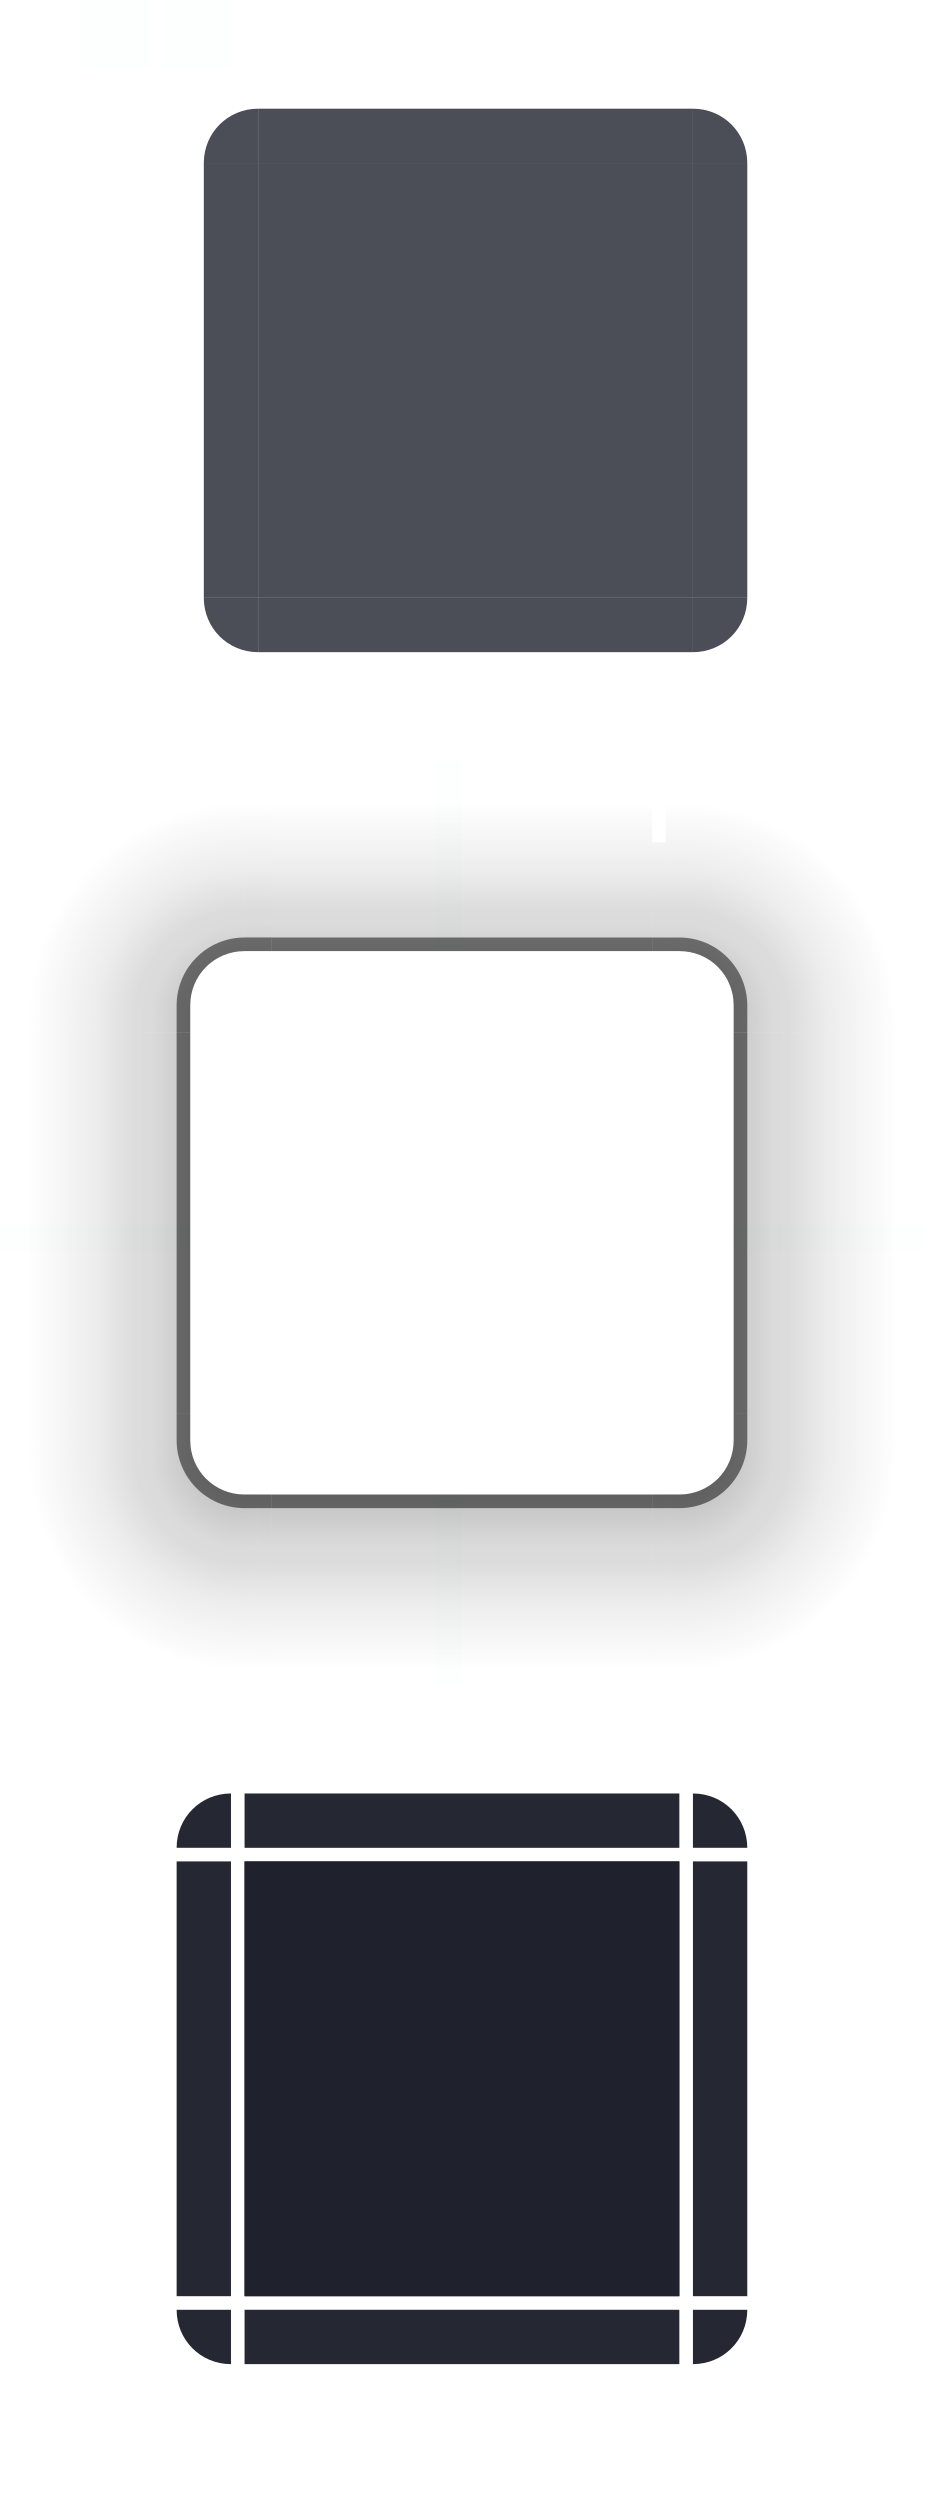
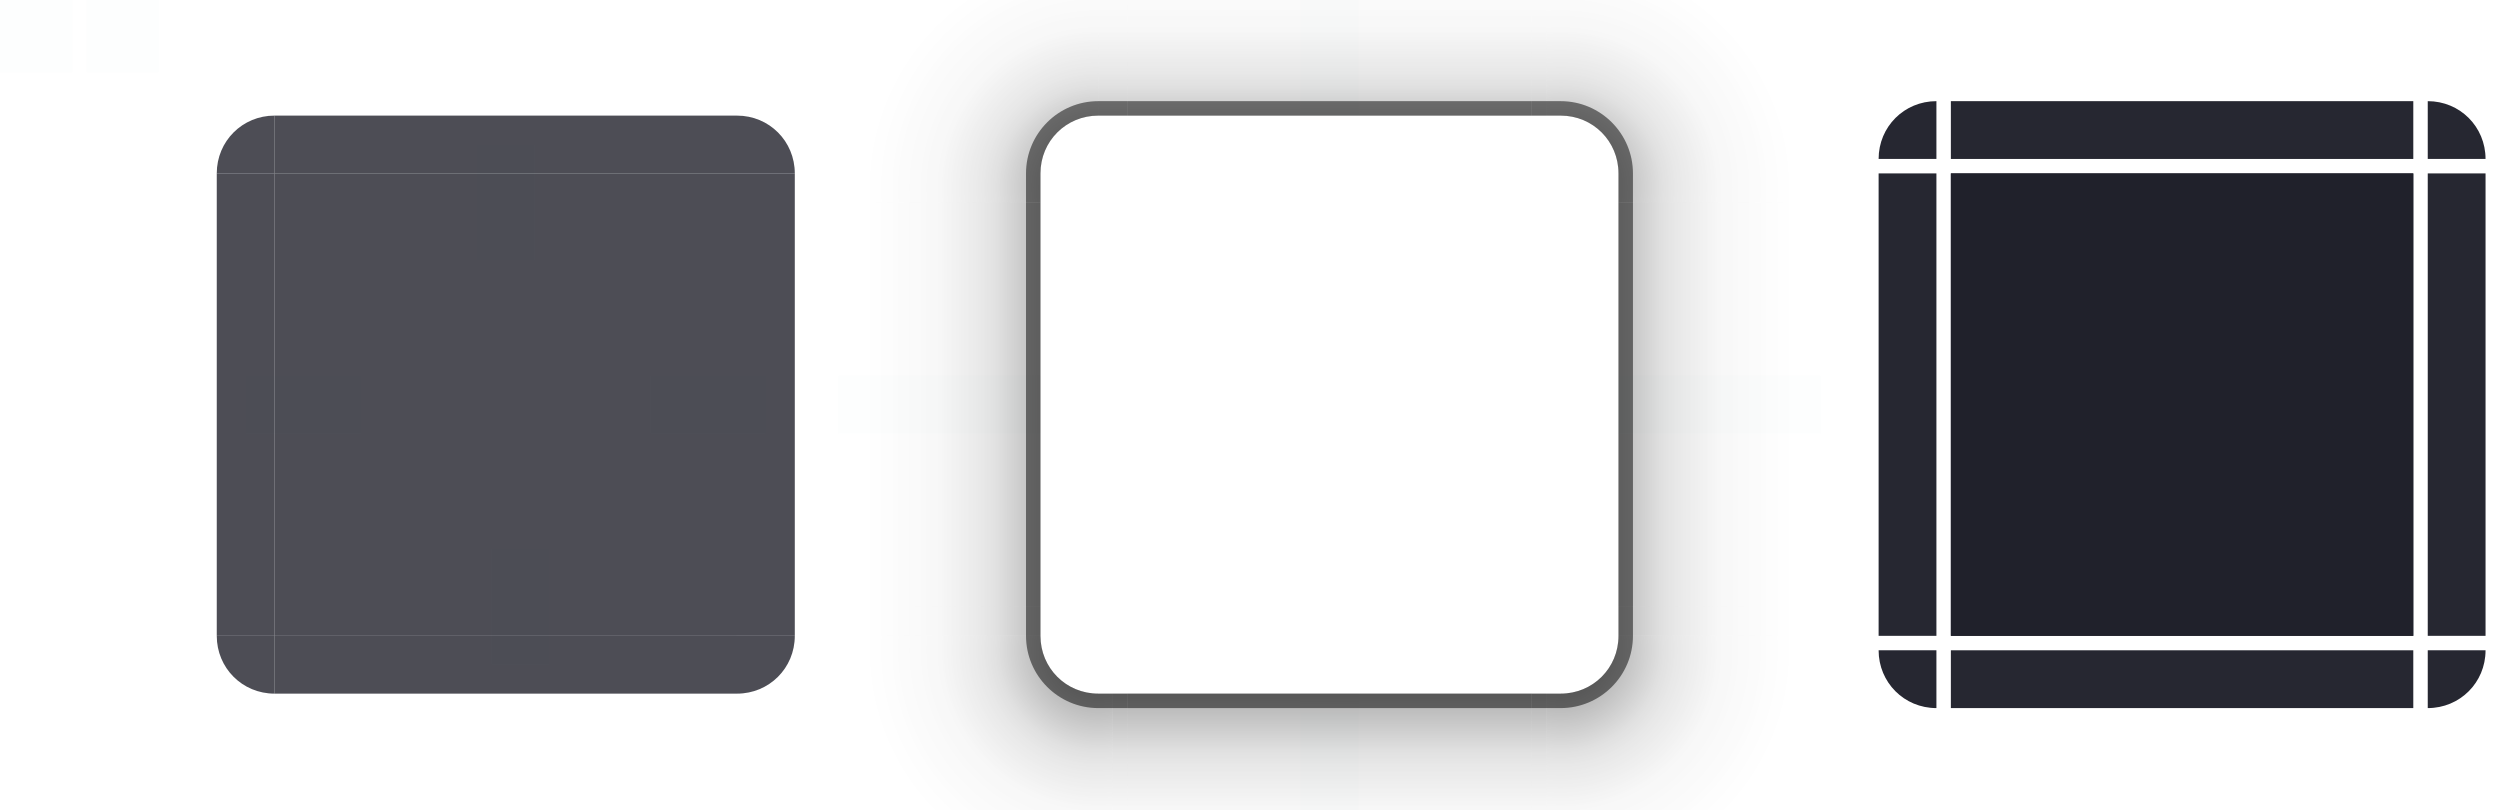
- <svg xmlns="http://www.w3.org/2000/svg" xmlns:xlink="http://www.w3.org/1999/xlink" version="1.1" id="svg2" viewBox="0 0 68.5 184" height="184" width="68.5">
+ <svg xmlns="http://www.w3.org/2000/svg" xmlns:xlink="http://www.w3.org/1999/xlink" version="1.1" id="svg2" viewBox="0 0 173 56" height="56" width="173">
  <defs id="defs4">
-     <linearGradient id="linearGradient1095">
-       <stop id="stop1083" offset="0" style="stop-color:#000000;stop-opacity:0.6" />
-       <stop style="stop-color:#000000;stop-opacity:0.6" offset="0.125" id="stop1085" />
-       <stop style="stop-color:#000000;stop-opacity:0.31" offset="0.438" id="stop1087" />
-       <stop id="stop1089" offset="0.5" style="stop-color:#000000;stop-opacity:0.306" />
-       <stop style="stop-color:#000000;stop-opacity:0.157" offset="0.688" id="stop1091" />
-       <stop id="stop1093" offset="1" style="stop-color:#000000;stop-opacity:0;" />
+     <style id="current-color-scheme" type="text/css" />
+     <linearGradient id="linearGradient1100">
+       <stop id="stop1096" offset="0" style="stop-color:#000000;stop-opacity:0.6" />
+       <stop style="stop-color:#000000;stop-opacity:0.6" offset="0.125" id="stop1034" />
+       <stop style="stop-color:#000000;stop-opacity:0.2" offset="0.438" id="stop1108" />
+       <stop id="stop1110" offset="0.5" style="stop-color:#000000;stop-opacity:0.15" />
+       <stop style="stop-color:#000000;stop-opacity:0.05" offset="0.688" id="stop1022" />
+       <stop id="stop1098" offset="1" style="stop-color:#000000;stop-opacity:0;" />
    </linearGradient>
-     <style id="current-color-scheme" type="text/css" />
-     <radialGradient gradientTransform="matrix(-1.999998,1.092812e-5,1.0932751e-5,1.999998,177.9899,-916.3605)" gradientUnits="userSpaceOnUse" r="8" fy="916.862" fx="51" cy="916.862" cx="51" id="radialGradient1042-6" xlink:href="#linearGradient1095" />
-     <linearGradient gradientUnits="userSpaceOnUse" y2="931.827" x2="67" y1="931.827" x1="51" id="linearGradient953" xlink:href="#linearGradient1095" />
-     <linearGradient gradientTransform="matrix(1,0,0,0.9375007,-56.99999,59.27191)" gradientUnits="userSpaceOnUse" y2="932.362" x2="-3" y1="932.362" x1="-19" id="linearGradient969" xlink:href="#linearGradient1095" />
-     <radialGradient gradientUnits="userSpaceOnUse" gradientTransform="matrix(-1.147539e-5,2.370367,-2.370353,-1.1475322e-5,2355.953,827.4843)" r="6.75" fy="948.362" fx="51.422" cy="948.362" cx="51.422" id="radialGradient1050" xlink:href="#linearGradient1095" />
-     <radialGradient gradientTransform="matrix(-1.777778,1.9961607e-6,-1.9961527e-6,-1.777771,109.7797,2634.333)" gradientUnits="userSpaceOnUse" r="9" fy="947.8" fx="19" cy="947.8" cx="19" id="radialGradient1058" xlink:href="#linearGradient1095" />
-     <linearGradient gradientTransform="translate(2.4433906e-5,-57.00001)" gradientUnits="userSpaceOnUse" y2="-35" x2="965.362" y1="-35" x1="949.362" id="linearGradient961" xlink:href="#linearGradient1095" />
-     <radialGradient gradientTransform="matrix(1.999998,1.092812e-5,-1.0932751e-5,1.999998,6.010112,-916.3605)" gradientUnits="userSpaceOnUse" r="8" fy="916.862" fx="51" cy="916.862" cx="51" id="radialGradient1042" xlink:href="#linearGradient1095" />
-     <linearGradient gradientTransform="matrix(1,0,0,0.9333333,2.300385,-60.26667)" gradientUnits="userSpaceOnUse" y2="-35.071" x2="-901.362" y1="-35.071" x1="-917.362" id="linearGradient936" xlink:href="#linearGradient1095" />
-     <linearGradient gradientTransform="matrix(1.333333,0,0,1.333333,40.00003,316.1203)" gradientUnits="userSpaceOnUse" y2="-947.612" x2="63" y1="-947.612" x1="51" id="linearGradient1374" xlink:href="#linearGradient1095" />
-     <linearGradient gradientTransform="translate(-57.00001,2.280249e-5)" gradientUnits="userSpaceOnUse" y2="-947.362" x2="-3" y1="-947.362" x1="-19" id="linearGradient1384" xlink:href="#linearGradient1095" />
-     <linearGradient xlink:href="#linearGradient1095" id="linearGradient1433" gradientUnits="userSpaceOnUse" gradientTransform="matrix(1.047619,0,0,0.6666671,895.7908,738.2418)" x1="51.136" y1="-948.362" x2="66.409" y2="-948.362" />
-     <linearGradient xlink:href="#linearGradient1095" id="linearGradient1443" x1="106" y1="13" x2="106" y2="-3" gradientUnits="userSpaceOnUse" />
-     <linearGradient xlink:href="#linearGradient1095" id="linearGradient1461" gradientUnits="userSpaceOnUse" gradientTransform="matrix(0.9285699,0,0,0.5000031,966.2908,396.184)" x1="-18.231" y1="-948.362" x2="-1" y2="-948.362" />
-     <linearGradient xlink:href="#linearGradient1095" id="linearGradient1471" x1="77" y1="917.362" x2="77" y2="901.362" gradientUnits="userSpaceOnUse" />
+     <radialGradient gradientTransform="matrix(-1.999998,1.092812e-5,1.0932751e-5,1.999998,177.9899,-916.3605)" gradientUnits="userSpaceOnUse" r="8" fy="916.862" fx="51" cy="916.862" cx="51" id="radialGradient1042-6" xlink:href="#linearGradient1100" />
+     <linearGradient gradientUnits="userSpaceOnUse" y2="931.827" x2="67" y1="931.827" x1="51" id="linearGradient953" xlink:href="#linearGradient1100" />
+     <linearGradient gradientTransform="matrix(1,0,0,0.9375007,-57.00001,59.27191)" gradientUnits="userSpaceOnUse" y2="932.362" x2="-3" y1="932.362" x1="-19" id="linearGradient969" xlink:href="#linearGradient1100" />
+     <radialGradient gradientUnits="userSpaceOnUse" gradientTransform="matrix(-1.147539e-5,2.370367,-2.370353,-1.1475322e-5,2355.953,827.4843)" r="6.75" fy="948.362" fx="51.422" cy="948.362" cx="51.422" id="radialGradient1050" xlink:href="#linearGradient1100" />
+     <radialGradient gradientTransform="matrix(-1.777778,1.9961607e-6,-1.9961527e-6,-1.777771,109.7797,2634.333)" gradientUnits="userSpaceOnUse" r="9" fy="947.8" fx="19" cy="947.8" cx="19" id="radialGradient1058" xlink:href="#linearGradient1100" />
+     <linearGradient gradientTransform="translate(-5.514125e-5,-57.00001)" gradientUnits="userSpaceOnUse" y2="-35" x2="965.362" y1="-35" x1="949.362" id="linearGradient961" xlink:href="#linearGradient1100" />
+     <radialGradient gradientTransform="matrix(1.999998,1.092812e-5,-1.0932751e-5,1.999998,6.010112,-916.3605)" gradientUnits="userSpaceOnUse" r="8" fy="916.862" fx="51" cy="916.862" cx="51" id="radialGradient1042" xlink:href="#linearGradient1100" />
+     <linearGradient gradientTransform="matrix(1,0,0,0.9333333,3.3721309e-5,-60.26667)" gradientUnits="userSpaceOnUse" y2="-35.071" x2="-901.362" y1="-35.071" x1="-917.362" id="linearGradient936" xlink:href="#linearGradient1100" />
+     <linearGradient gradientTransform="matrix(1.333333,0,0,1.333333,40.00003,316.1203)" gradientUnits="userSpaceOnUse" y2="-947.612" x2="63" y1="-947.612" x1="51" id="linearGradient1374" xlink:href="#linearGradient1100" />
+     <linearGradient gradientTransform="translate(-57.00001,2.280249e-5)" gradientUnits="userSpaceOnUse" y2="-947.362" x2="-3" y1="-947.362" x1="-19" id="linearGradient1384" xlink:href="#linearGradient1100" />
+     <linearGradient xlink:href="#linearGradient1100" id="linearGradient1433" gradientUnits="userSpaceOnUse" gradientTransform="matrix(1.047619,0,0,0.6666671,895.7908,738.2418)" x1="51.136" y1="-948.362" x2="66.409" y2="-948.362" />
+     <linearGradient xlink:href="#linearGradient1100" id="linearGradient1443" x1="106" y1="10.857" x2="106" y2="1.714" gradientUnits="userSpaceOnUse" gradientTransform="matrix(1,0,0,1.75,0,898.3622)" />
+     <linearGradient xlink:href="#linearGradient1100" id="linearGradient1461" gradientUnits="userSpaceOnUse" gradientTransform="matrix(0.9285699,0,0,0.5000031,966.2908,396.184)" x1="-18.231" y1="-948.362" x2="-1" y2="-948.362" />
+     <linearGradient xlink:href="#linearGradient1100" id="linearGradient1471" x1="77" y1="917.362" x2="77" y2="901.362" gradientUnits="userSpaceOnUse" />
  </defs>
  <g transform="translate(0,-904.3622)" id="layer1">
-     <rect y="904.362" x="12" height="5" width="5" id="hint-tile-center" style="opacity:0.01;fill:#007aa5;fill-opacity:1;stroke:none" />
+     <rect y="904.362" x="0" height="5" width="5" id="hint-tile-center" style="opacity:0.01;fill:#008080;fill-opacity:1;stroke:none" />
    <g transform="matrix(1,0,0,0.6666705,0,305.4506)" id="top">
-       <rect class="ColorScheme-Background" transform="matrix(0,-1,-1,0,0,0)" style="opacity:0.8;fill:#1f222d;fill-opacity:1;stroke:none" id="rect4152" width="6" height="32" x="-916.362" y="-51" />
+       <rect class="ColorScheme-Background" transform="matrix(0,-1,-1,0,0,0)" style="opacity:0.8;fill:#20212b;fill-opacity:1;stroke:none" id="rect4152" width="6" height="32" x="-916.362" y="-51" />
    </g>
    <g transform="matrix(0.6666667,0,0,0.6666673,6.333333,305.4534)" id="topleft">
-       <path transform="matrix(1.5,0,0,1.499999,-9.5,898.3622)" class="ColorScheme-Background" id="rect4159" d="m 19,8 c -2.22,0 -4,1.763 -4,4 h 4 z" style="opacity:0.8;fill:#1f222d;fill-opacity:1;stroke-width:0.667" />
+       <path transform="matrix(1.5,0,0,1.499999,-9.5,898.3622)" class="ColorScheme-Background" id="rect4159" d="m 19,8 c -2.22,0 -4,1.763 -4,4 h 4 z" style="opacity:0.8;fill:#20212b;fill-opacity:1;stroke-width:0.667" />
    </g>
    <g transform="matrix(0.6666667,0,0,0.6666709,17,305.4502)" id="topright">
-       <path class="ColorScheme-Background" id="rect4177" transform="matrix(1.5,0,0,1.499991,-25.5,898.3623)" d="m 51,8 v 4 h 4 C 55,9.78 53.237,8 51,8 Z" style="opacity:0.8;fill:#1f222d;fill-opacity:1;stroke-width:0.667" />
+       <path class="ColorScheme-Background" id="rect4177" transform="matrix(1.5,0,0,1.499991,-25.5,898.3623)" d="m 51,8 v 4 h 4 C 55,9.78 53.237,8 51,8 Z" style="opacity:0.8;fill:#20212b;fill-opacity:1;stroke-width:0.667" />
    </g>
    <g transform="matrix(1,0,0,0.6666629,0,316.1243)" id="bottom">
-       <rect class="ColorScheme-Background" y="-51" x="948.362" height="32" width="6" id="rect4148" style="opacity:0.8;fill:#1f222d;fill-opacity:1;stroke:none" transform="rotate(90)" />
+       <rect class="ColorScheme-Background" y="-51" x="948.362" height="32" width="6" id="rect4148" style="opacity:0.8;fill:#20212b;fill-opacity:1;stroke:none" transform="rotate(90)" />
    </g>
    <g transform="matrix(0.6666667,0,0,0.6666628,6.333333,316.1244)" id="bottomleft">
-       <path class="ColorScheme-Background" id="path5048" transform="matrix(1.5,0,0,1.500009,-9.5,882.3618)" d="m 15,44 c 0,2.22 1.763,4 4,4 v -4 z" style="opacity:0.8;fill:#1f222d;fill-opacity:1;stroke-width:0.667" />
+       <path class="ColorScheme-Background" id="path5048" transform="matrix(1.5,0,0,1.500009,-9.5,882.3618)" d="m 15,44 c 0,2.22 1.763,4 4,4 v -4 z" style="opacity:0.8;fill:#20212b;fill-opacity:1;stroke-width:0.667" />
    </g>
    <g transform="matrix(0.6666667,0,0,0.6666634,17,316.1238)" id="bottomright">
-       <path class="ColorScheme-Background" id="rect4177-6" transform="matrix(1.5,0,0,1.500007,-25.5,882.3619)" d="m 51,44 v 4 c 2.22,0 4,-1.763 4,-4 z" style="opacity:0.8;fill:#1f222d;fill-opacity:1;stroke-width:0.667" />
+       <path class="ColorScheme-Background" id="rect4177-6" transform="matrix(1.5,0,0,1.500007,-25.5,882.3619)" d="m 51,44 v 4 c 2.22,0 4,-1.763 4,-4 z" style="opacity:0.8;fill:#20212b;fill-opacity:1;stroke-width:0.667" />
    </g>
    <g transform="matrix(0.6666673,0,0,1,6.333323,0)" id="left">
-       <rect class="ColorScheme-Background" y="916.362" x="-19" height="32" width="6" id="rect4144" style="opacity:0.8;fill:#1f222d;fill-opacity:1;stroke:none" transform="scale(-1,1)" />
+       <rect class="ColorScheme-Background" y="916.362" x="-19" height="32" width="6" id="rect4144" style="opacity:0.8;fill:#20212b;fill-opacity:1;stroke:none" transform="scale(-1,1)" />
    </g>
    <g transform="matrix(0.6666692,0,0,1,16.99986,0)" id="right">
-       <rect class="ColorScheme-Background" style="opacity:0.8;fill:#1f222d;fill-opacity:1;stroke:none" id="rect4140" width="6" height="32" x="51" y="916.362" />
+       <rect class="ColorScheme-Background" style="opacity:0.8;fill:#20212b;fill-opacity:1;stroke:none" id="rect4140" width="6" height="32" x="51" y="916.362" />
    </g>
    <g id="center">
      <rect style="opacity:1;fill:none;fill-opacity:1;stroke:none" id="rect4401" width="32" height="32" x="19" y="916.362" />
-       <rect class="ColorScheme-Background" y="916.362" x="19" height="32" width="32" id="rect4138" style="opacity:0.8;fill:#1f222d;fill-opacity:1;stroke:none" />
+       <rect class="ColorScheme-Background" y="916.362" x="19" height="32" width="32" id="rect4138" style="opacity:0.8;fill:#20212b;fill-opacity:1;stroke:none" />
    </g>
-     <rect y="914.362" x="40" height="8" width="2" id="hint-top-margin" style="opacity:0.01;fill:#007aa5;fill-opacity:1;stroke:none;stroke-width:1.414" />
-     <rect style="opacity:0.01;fill:#007aa5;fill-opacity:1;stroke:none;stroke-width:1.414" id="hint-bottom-margin" width="2" height="8" x="30" y="942.362" />
-     <rect transform="rotate(90)" style="opacity:0.01;fill:#007aa5;fill-opacity:1;stroke:none;stroke-width:1.414" id="hint-right-margin" width="2" height="8" x="936.362" y="-53" />
-     <rect transform="rotate(90)" y="-25" x="926.362" height="8" width="2" id="hint-left-margin" style="opacity:0.01;fill:#007aa5;fill-opacity:1;stroke:none;stroke-width:1.414" />
-     <g transform="matrix(0.9333334,0,0,0.8000046,0.2666562,308.0683)" id="mask-top" style="fill:#1f222d;fill-opacity:1">
-       <rect y="-53.286" x="-915.362" height="34.286" width="5" id="rect4265" style="opacity:0.97;fill:#1f222d;fill-opacity:1;stroke:none" transform="matrix(0,-1,-1,0,0,0)" />
+     <rect y="914.362" x="33" height="8" width="4" id="hint-top-margin" style="fill:#008080;fill-opacity:1;stroke:none;stroke-width:2;opacity:0.01" />
+     <rect style="fill:#008080;fill-opacity:1;stroke:none;stroke-width:2;opacity:0.01" id="hint-bottom-margin" width="4" height="8" x="34" y="942.362" />
+     <rect transform="rotate(90)" style="fill:#008080;fill-opacity:1;stroke:none;stroke-width:2;opacity:0.01" id="hint-right-margin" width="4" height="8" x="930.362" y="-53" />
+     <rect transform="rotate(90)" y="-25" x="930.362" height="8" width="4" id="hint-left-margin" style="fill:#008080;fill-opacity:1;stroke:none;stroke-width:2;opacity:0.01" />
+     <g transform="matrix(0.9333334,0,0,0.8000046,117.2667,183.0683)" id="mask-top" style="fill:#20212b;fill-opacity:1">
+       <rect y="-53.286" x="-915.362" height="34.286" width="5" id="rect4265" style="opacity:0.97;fill:#20212b;fill-opacity:1;stroke:none" transform="matrix(0,-1,-1,0,0,0)" />
    </g>
-     <g transform="translate(-1.000014,125)" id="mask-topleft" style="fill:#1f222d;fill-opacity:1">
-       <path id="path4277" transform="translate(-116,904.3622)" d="m 134,7 c -2.22,0 -4,1.763 -4,4 h 4 z" style="opacity:0.97;fill:#1f222d;fill-opacity:1;stroke-width:0.8" />
+     <g transform="translate(116,0)" id="mask-topleft" style="fill:#20212b;fill-opacity:1">
+       <path id="path4277" transform="translate(-116,904.3622)" d="M 134 7 C 131.78 7 130 8.763 130 11 L 134 11 L 134 7 z " style="opacity:0.97;fill:#20212b;fill-opacity:1;stroke-width:0.8" />
    </g>
-     <g transform="matrix(1.199997,0,0,1.199997,-11.39984,-56.06948)" id="mask-topright" style="fill:#1f222d;fill-opacity:1">
-       <path id="path4287" d="m 52,910.362 v 3.333 h 3.333 c 0,-1.85 -1.469,-3.333 -3.333,-3.333 z" style="opacity:0.97;fill:#1f222d;fill-opacity:1;stroke-width:0.667" />
+     <g transform="matrix(1.199997,0,0,1.199997,105.6002,-181.0695)" id="mask-topright" style="fill:#20212b;fill-opacity:1">
+       <path id="path4287" d="m 52,910.362 v 3.333 h 3.333 c 0,-1.85 -1.469,-3.333 -3.333,-3.333 z" style="opacity:0.97;fill:#20212b;fill-opacity:1;stroke-width:0.667" />
    </g>
-     <g transform="matrix(1,0,0,0.7999954,-1.000014,314.8768)" id="mask-bottom" style="fill:#1f222d;fill-opacity:1">
-       <rect transform="rotate(90)" style="opacity:0.97;fill:#1f222d;fill-opacity:1;stroke:none" id="rect4291" width="5" height="32" x="949.362" y="-51" />
+     <g transform="matrix(1,0,0,0.7999954,116,189.8768)" id="mask-bottom" style="fill:#20212b;fill-opacity:1">
+       <rect transform="rotate(90)" style="opacity:0.97;fill:#20212b;fill-opacity:1;stroke:none" id="rect4291" width="5" height="32" x="949.362" y="-51" />
    </g>
-     <g transform="matrix(0.799996,0,0,0.799996,2.600056,314.8763)" id="mask-bottomleft" style="fill:#1f222d;fill-opacity:1">
-       <path id="path4303" transform="matrix(1.250006,0,0,1.250006,-149.5008,893.1119)" d="m 130,45 c 0,2.22 1.763,4 4,4 v -4 z" style="opacity:0.97;fill:#1f222d;fill-opacity:1;stroke-width:0.8" />
+     <g transform="matrix(0.799996,0,0,0.799996,119.6001,189.8763)" id="mask-bottomleft" style="fill:#20212b;fill-opacity:1">
+       <path id="path4303" transform="matrix(1.250006,0,0,1.250006,-149.5008,893.1119)" d="M 130 45 C 130 47.22 131.763 49 134 49 L 134 45 L 130 45 z " style="opacity:0.97;fill:#20212b;fill-opacity:1;stroke-width:0.8" />
    </g>
-     <g transform="matrix(0.8,0,0,0.8,9.399986,314.8724)" id="mask-bottomright" style="fill:#1f222d;fill-opacity:1">
-       <path id="path4313" transform="matrix(1.25,0,0,1.25,-158,893.1122)" d="m 168,45 v 4 c 2.22,0 4,-1.763 4,-4 z" style="opacity:0.97;fill:#1f222d;fill-opacity:1;stroke-width:0.8" />
+     <g transform="matrix(0.8,0,0,0.8,126.4,189.8724)" id="mask-bottomright" style="fill:#20212b;fill-opacity:1">
+       <path id="path4313" transform="matrix(1.25,0,0,1.25,-158,893.1122)" d="M 168 45 L 168 49 C 170.22 49 172 47.237 172 45 L 168 45 z " style="opacity:0.97;fill:#20212b;fill-opacity:1;stroke-width:0.8" />
    </g>
-     <g transform="matrix(0.8000006,0,0,1,2.599976,125)" id="mask-left" style="fill:#1f222d;fill-opacity:1">
-       <rect transform="scale(-1,1)" style="opacity:0.97;fill:#1f222d;fill-opacity:1;stroke:none" id="rect4317" width="5" height="32" x="-18" y="916.362" />
+     <g transform="matrix(0.8000006,0,0,1,119.6,0)" id="mask-left" style="fill:#20212b;fill-opacity:1">
+       <rect transform="scale(-1,1)" style="opacity:0.97;fill:#20212b;fill-opacity:1;stroke:none" id="rect4317" width="5" height="32" x="-18" y="916.362" />
    </g>
-     <g transform="matrix(0.533335,0,0,0.9634405,24.59991,159.6716)" id="mask-right" style="fill:#1f222d;fill-opacity:1">
-       <rect y="915.148" x="49.5" height="33.214" width="7.5" id="rect4323" style="opacity:0.97;fill:#1f222d;fill-opacity:1;stroke:none" />
+     <g transform="matrix(0.533335,0,0,0.9634405,141.5999,34.67161)" id="mask-right" style="fill:#20212b;fill-opacity:1">
+       <rect y="915.148" x="49.5" height="33.214" width="7.5" id="rect4323" style="opacity:0.97;fill:#20212b;fill-opacity:1;stroke:none" />
    </g>
-     <g transform="translate(-1.000004,125.0007)" id="mask-center" style="fill:#1f222d;fill-opacity:1">
-       <rect y="916.362" x="19" height="32" width="32" id="rect4329" style="opacity:1;fill:#1f222d;fill-opacity:1;stroke:none" />
-       <rect style="opacity:0.97;fill:#1f222d;fill-opacity:1;stroke:none" id="rect4331" width="32" height="32" x="19" y="916.362" />
+     <g transform="translate(116,6.7881309e-4)" id="mask-center" style="fill:#20212b;fill-opacity:1">
+       <rect y="916.362" x="19" height="32" width="32" id="rect4329" style="opacity:1;fill:#20212b;fill-opacity:1;stroke:none" />
+       <rect style="opacity:0.97;fill:#20212b;fill-opacity:1;stroke:none" id="rect4331" width="32" height="32" x="19" y="916.362" />
    </g>
-     <rect style="opacity:0.01;fill:#007aa5;fill-opacity:1;stroke:none" id="hint-no-border-padding-nope" width="5" height="5" x="6" y="904.362" />
-     <g transform="matrix(1,0,0,0.9655172,-0.9999914,93.66765)" id="shadow-right">
+     <rect style="opacity:0.01;fill:#008080;fill-opacity:1;stroke:none" id="hint-no-border-padding-nope" width="5" height="5" x="6" y="904.362" />
+     <g transform="matrix(1,0,0,0.9655172,57.00001,31.66764)" id="shadow-right">
      <rect y="918.362" x="49" height="29" width="6" id="rect4900" style="opacity:1;fill:none;fill-opacity:1;stroke:none;stroke-width:0.816" />
-       <rect y="918.362" x="55" height="29" width="14" id="rect4902" style="opacity:0.45;fill:url(#linearGradient953);fill-opacity:1;stroke:none;stroke-width:1.414" />
+       <rect y="918.362" x="55" height="29" width="14" id="rect4902" style="opacity:0.6;fill:url(#linearGradient953);fill-opacity:1;stroke:none;stroke-width:1.414" />
      <rect class="ColorScheme-Background" style="opacity:0.5;fill:currentColor" id="rect1019" width="1" height="29" x="55" y="918.362" />
    </g>
-     <g transform="translate(-0.9999914,61.99999)" id="shadow-center">
+     <g transform="translate(57.00001,-2.280249e-5)" id="shadow-center">
      <rect y="916.362" x="19" height="32" width="32" id="rect4908" style="opacity:1;fill:none;fill-opacity:1;stroke:none" />
      <rect style="opacity:1;fill:none;fill-opacity:1;stroke:none" id="rect4910" width="32" height="32" x="19" y="916.362" />
    </g>
-     <rect style="opacity:0.01;fill:#007aa5;fill-opacity:1;stroke:none;stroke-width:0.764" id="shadow-hint-top-margin" width="2" height="14" x="32" y="960.362" />
-     <rect y="1014.362" x="32" height="14" width="2" id="shadow-hint-bottom-margin" style="opacity:0.01;fill:#007aa5;fill-opacity:1;stroke:none;stroke-width:1.08" />
-     <rect y="-68" x="994.362" height="14" width="2" id="shadow-hint-right-margin" style="opacity:0.01;fill:#007aa5;fill-opacity:1;stroke:none;stroke-width:0.734" transform="rotate(90)" />
-     <rect style="opacity:0.01;fill:#007aa5;fill-opacity:1;stroke:none;stroke-width:1.08" id="shadow-hint-left-margin" width="2" height="14" x="994.362" y="-14" transform="rotate(90)" />
-     <g id="shadow-topright" transform="translate(-58,62.00001)">
-       <path id="path4844" d="m 107,898.362 v 14 h 1 c 2.237,0 4,1.78 4,4 v 2 h 14 v -2 -18 z" style="opacity:0.45;fill:url(#radialGradient1042);fill-opacity:1;fill-rule:evenodd;stroke:none;stroke-width:2.286px;stroke-linecap:butt;stroke-linejoin:miter;stroke-opacity:1" />
+     <rect style="fill:#008080;fill-opacity:1;stroke:none;stroke-width:1.08;opacity:0.01" id="shadow-hint-top-margin" width="4" height="14" x="90" y="898.362" />
+     <rect y="952.362" x="90" height="14" width="4" id="shadow-hint-bottom-margin" style="fill:#008080;fill-opacity:1;stroke:none;stroke-width:1.528;opacity:0.01" />
+     <rect y="-126" x="930.362" height="14" width="4" id="shadow-hint-right-margin" style="fill:#008080;fill-opacity:1;stroke:none;stroke-width:1.038;opacity:0.01" transform="rotate(90)" />
+     <rect style="fill:#008080;fill-opacity:1;stroke:none;stroke-width:1.528;opacity:0.01" id="shadow-hint-left-margin" width="4" height="14" x="930.362" y="-72" transform="rotate(90)" />
+     <g id="shadow-topright">
+       <path id="path4844" d="m 107,898.362 v 14 h 1 c 2.237,0 4,1.78 4,4 v 2 h 14 v -2 -18 z" style="opacity:0.6;fill:url(#radialGradient1042);fill-opacity:1;fill-rule:evenodd;stroke:none;stroke-width:2.286px;stroke-linecap:butt;stroke-linejoin:miter;stroke-opacity:1" />
      <rect ry="0.667" y="912.362" x="108" height="4" width="4" id="rect4848" style="fill:none;fill-opacity:1;stroke-width:0.667" />
-       <path id="path1435" d="m 106,2.4e-5 v 8 h 1 v -8 z" transform="translate(0,904.3622)" style="opacity:0.45;fill:url(#linearGradient1443);fill-opacity:1" class="ColorScheme-Background" />
-       <path class="ColorScheme-Background" style="opacity:0.5;fill:currentColor;fill-opacity:1" transform="translate(0,904.3622)" d="m 106,7 v 1 L 108,8 c 2.237,0 4,1.78 4,4 v 2 l 1,-2.4e-5 V 12 c 0,-2.75 -2.233,-5 -5,-5 z" id="path999" />
+       <path id="path1435" d="m 106,898.362 v 14 h 1 v -14 z" style="opacity:0.6;fill:url(#linearGradient1443);fill-opacity:1;stroke-width:1.323" class="ColorScheme-Background" />
+       <path class="ColorScheme-Background" style="fill:currentColor;fill-opacity:1;opacity:0.5" transform="translate(0,904.3622)" d="m 106,7 v 1 L 108,8 c 2.237,0 4,1.78 4,4 v 2 l 1,-2.4e-5 V 12 c 0,-2.75 -2.233,-5 -5,-5 z" id="path999" />
    </g>
-     <g id="shadow-bottomright" transform="translate(-58,62.00001)">
+     <g id="shadow-bottomright">
      <rect transform="scale(1,-1)" style="fill:none;fill-opacity:1;stroke-width:0.889" id="rect4884" width="5.333" height="5.334" x="108" y="-953.696" ry="2.667" />
-       <rect ry="0" y="-948.362" x="112" height="2" width="14" id="rect1366" style="opacity:0.45;fill:url(#linearGradient1374);fill-opacity:1;stroke-width:1.333" transform="scale(1,-1)" />
-       <rect transform="matrix(0,1,1,0,0,0)" style="opacity:0.45;fill:url(#linearGradient1433);fill-opacity:1;stroke-width:0.836" id="rect1431" width="14" height="1" x="952.362" y="106" ry="0" />
-       <path id="path4844-6" d="m 112,948.362 c 0,2.237 -1.78,4 -4,4 h -1 v 14 h 19 v -18 z" style="opacity:0.45;fill:url(#radialGradient1050);fill-opacity:1;fill-rule:evenodd;stroke:none;stroke-width:2.286px;stroke-linecap:butt;stroke-linejoin:miter;stroke-opacity:1" />
-       <path style="opacity:0.5;fill:currentColor;fill-opacity:1" d="m 113,946.362 h -1 l 2e-5,2 c 0,2.237 -1.78,4 -4,4 h -2 l 3e-5,1 h 2 c 2.75,0 5,-2.233 5,-5 z" id="path999-5" class="ColorScheme-Background" />
+       <rect ry="0" y="-948.362" x="112" height="2" width="14" id="rect1366" style="opacity:0.6;fill:url(#linearGradient1374);fill-opacity:1;stroke-width:1.333" transform="scale(1,-1)" />
+       <rect transform="matrix(0,1,1,0,0,0)" style="opacity:0.6;fill:url(#linearGradient1433);fill-opacity:1;stroke-width:0.836" id="rect1431" width="14" height="1" x="952.362" y="106" ry="0" />
+       <path id="path4844-6" d="m 112,948.362 c 0,2.237 -1.78,4 -4,4 h -1 v 14 h 19 v -18 z" style="opacity:0.6;fill:url(#radialGradient1050);fill-opacity:1;fill-rule:evenodd;stroke:none;stroke-width:2.286px;stroke-linecap:butt;stroke-linejoin:miter;stroke-opacity:1" />
+       <path style="fill:currentColor;fill-opacity:1;opacity:0.5" d="m 113,946.362 h -1 l 2e-5,2 c 0,2.237 -1.78,4 -4,4 h -2 l 3e-5,1 h 2 c 2.75,0 5,-2.233 5,-5 z" id="path999-5" class="ColorScheme-Background" />
    </g>
-     <g id="shadow-bottom" transform="translate(-58,62.00001)">
+     <g id="shadow-bottom">
      <rect transform="rotate(90)" style="fill:none;fill-opacity:1;stroke:none;stroke-width:0.894" id="rect4856" width="6" height="28" x="946.362" y="-106" />
-       <rect transform="rotate(90)" style="opacity:0.45;fill:url(#linearGradient961);fill-opacity:1;stroke:none;stroke-width:1.414" id="rect4858" width="14" height="28" x="952.362" y="-106" />
+       <rect transform="rotate(90)" style="opacity:0.6;fill:url(#linearGradient961);fill-opacity:1;stroke:none;stroke-width:1.414" id="rect4858" width="14" height="28" x="952.362" y="-106" />
      <rect class="ColorScheme-Background" style="opacity:0.5;fill:currentColor" id="rect1019-3" width="1" height="28" x="-953.362" y="78" transform="rotate(-90)" />
    </g>
-     <g id="shadow-top" transform="translate(-58,64.29997)">
+     <g id="shadow-top">
      <rect y="-106" x="-918.362" height="28" width="6" id="rect4820" style="fill:none;fill-opacity:1;stroke:none;stroke-width:0.789" transform="matrix(0,-1,-1,0,0,0)" />
-       <rect y="-106" x="-910.062" height="28" width="14" id="rect4822" style="opacity:0.45;fill:url(#linearGradient936);fill-opacity:1;stroke:none;stroke-width:0.966" transform="matrix(0,-1,-1,0,0,0)" />
-       <rect transform="rotate(-90)" y="78" x="-910.062" height="28" width="1" id="rect1019-3-5" style="opacity:0.5;fill:currentColor" class="ColorScheme-Background" />
+       <rect y="-106" x="-912.362" height="28" width="14" id="rect4822" style="opacity:0.6;fill:url(#linearGradient936);fill-opacity:1;stroke:none;stroke-width:0.966" transform="matrix(0,-1,-1,0,0,0)" />
+       <rect transform="rotate(-90)" y="78" x="-912.362" height="28" width="1" id="rect1019-3-5" style="opacity:0.5;fill:currentColor" class="ColorScheme-Background" />
    </g>
-     <g id="shadow-left" transform="translate(-58,62.00001)">
+     <g id="shadow-left">
      <rect transform="scale(-1,1)" style="fill:none;fill-opacity:1;stroke:none;stroke-width:0.791" id="rect4892" width="6" height="28" x="-78" y="918.362" />
-       <rect transform="scale(-1,1)" style="opacity:0.45;fill:url(#linearGradient969);fill-opacity:1;stroke:none;stroke-width:1.369" id="rect4894" width="14" height="28" x="-72" y="918.362" />
+       <rect transform="scale(-1,1)" style="opacity:0.6;fill:url(#linearGradient969);fill-opacity:1;stroke:none;stroke-width:1.369" id="rect4894" width="14" height="28" x="-72" y="918.362" />
      <rect transform="scale(-1)" y="-946.362" x="-72" height="28" width="1" id="rect1019-3-6" style="opacity:0.5;fill:currentColor" class="ColorScheme-Background" />
    </g>
-     <g id="shadow-topleft" transform="translate(-58,62.00001)">
-       <path id="path4844-3" d="m 58,898.362 v 18 2 h 14 v -2 c 0,-2.237 1.78,-4 4,-4 V 898.362 Z" style="opacity:0.45;fill:url(#radialGradient1042-6);fill-opacity:1;fill-rule:evenodd;stroke:none;stroke-width:2.286px;stroke-linecap:butt;stroke-linejoin:miter;stroke-opacity:1" />
+     <g id="shadow-topleft">
+       <path id="path4844-3" d="m 58,898.362 v 18 2 h 14 v -2 c 0,-2.237 1.78,-4 4,-4 V 898.362 Z" style="opacity:0.6;fill:url(#radialGradient1042-6);fill-opacity:1;fill-rule:evenodd;stroke:none;stroke-width:2.286px;stroke-linecap:butt;stroke-linejoin:miter;stroke-opacity:1" />
      <rect ry="0.667" y="912.362" x="-76" height="4" width="4" id="rect4848-5" style="fill:none;fill-opacity:1;stroke-width:0.667" transform="scale(-1,1)" />
-       <path id="path1463" d="m 76,912.362 h 2 l -4e-5,-14 h -2 z" style="opacity:0.458;fill:url(#linearGradient1471);fill-opacity:1" class="ColorScheme-Background" />
-       <path class="ColorScheme-Background" style="opacity:0.5;fill:currentColor;fill-opacity:1" d="m 71,918.362 h 1 l -2e-5,-2 c 0,-2.237 1.78,-4 4,-4 h 2 l -3e-5,-1 h -2 c -2.75,0 -5,2.233 -5,5 z" id="path999-2" />
+       <path id="path1463" d="m 76,912.362 h 2 l -4e-5,-14 h -2 z" style="opacity:0.6;fill:url(#linearGradient1471);fill-opacity:1" class="ColorScheme-Background" />
+       <path class="ColorScheme-Background" style="fill:currentColor;fill-opacity:1;opacity:0.5" d="m 71,918.362 h 1 l -2e-5,-2 c 0,-2.237 1.78,-4 4,-4 h 2 l -3e-5,-1 h -2 c -2.75,0 -5,2.233 -5,5 z" id="path999-2" />
    </g>
-     <g id="shadow-bottomleft" transform="translate(-58,62.00001)">
-       <rect transform="scale(-1)" style="opacity:0.45;fill:url(#linearGradient1384);fill-opacity:1" id="rect1376" width="14" height="2" x="-72" y="-948.362" />
-       <path id="path4844-2" d="m 58,948.362 v 18 h 19 v -14 h -1 c -2.237,0 -4,-1.78 -4,-4 z" style="opacity:0.45;fill:url(#radialGradient1058);fill-opacity:1;fill-rule:evenodd;stroke:none;stroke-width:2.286px;stroke-linecap:butt;stroke-linejoin:miter;stroke-opacity:1" />
-       <rect y="-78" x="952.362" height="1" width="14" id="rect1459" style="opacity:0.45;fill:url(#linearGradient1461);fill-opacity:1;stroke-width:0.681" transform="rotate(90)" />
-       <path class="ColorScheme-Background" style="opacity:0.5;fill:currentColor;fill-opacity:1" d="m 78,953.362 v -1 l -2,2e-5 c -2.237,0 -4,-1.78 -4,-4 v -2 l -1,3e-5 v 2 c 0,2.75 2.233,5 5,5 z" id="path999-9" />
+     <g id="shadow-bottomleft">
+       <rect transform="scale(-1)" style="opacity:0.6;fill:url(#linearGradient1384);fill-opacity:1" id="rect1376" width="14" height="2" x="-72" y="-948.362" />
+       <path id="path4844-2" d="m 58,948.362 v 18 h 19 v -14 h -1 c -2.237,0 -4,-1.78 -4,-4 z" style="opacity:0.6;fill:url(#radialGradient1058);fill-opacity:1;fill-rule:evenodd;stroke:none;stroke-width:2.286px;stroke-linecap:butt;stroke-linejoin:miter;stroke-opacity:1" />
+       <rect y="-78" x="952.362" height="1" width="14" id="rect1459" style="opacity:0.6;fill:url(#linearGradient1461);fill-opacity:1;stroke-width:0.681" transform="rotate(90)" />
+       <path class="ColorScheme-Background" style="fill:currentColor;fill-opacity:1;opacity:0.5" d="m 78,953.362 v -1 l -2,2e-5 c -2.237,0 -4,-1.78 -4,-4 v -2 l -1,3e-5 v 2 c 0,2.75 2.233,5 5,5 z" id="path999-9" />
    </g>
  </g>
</svg>
